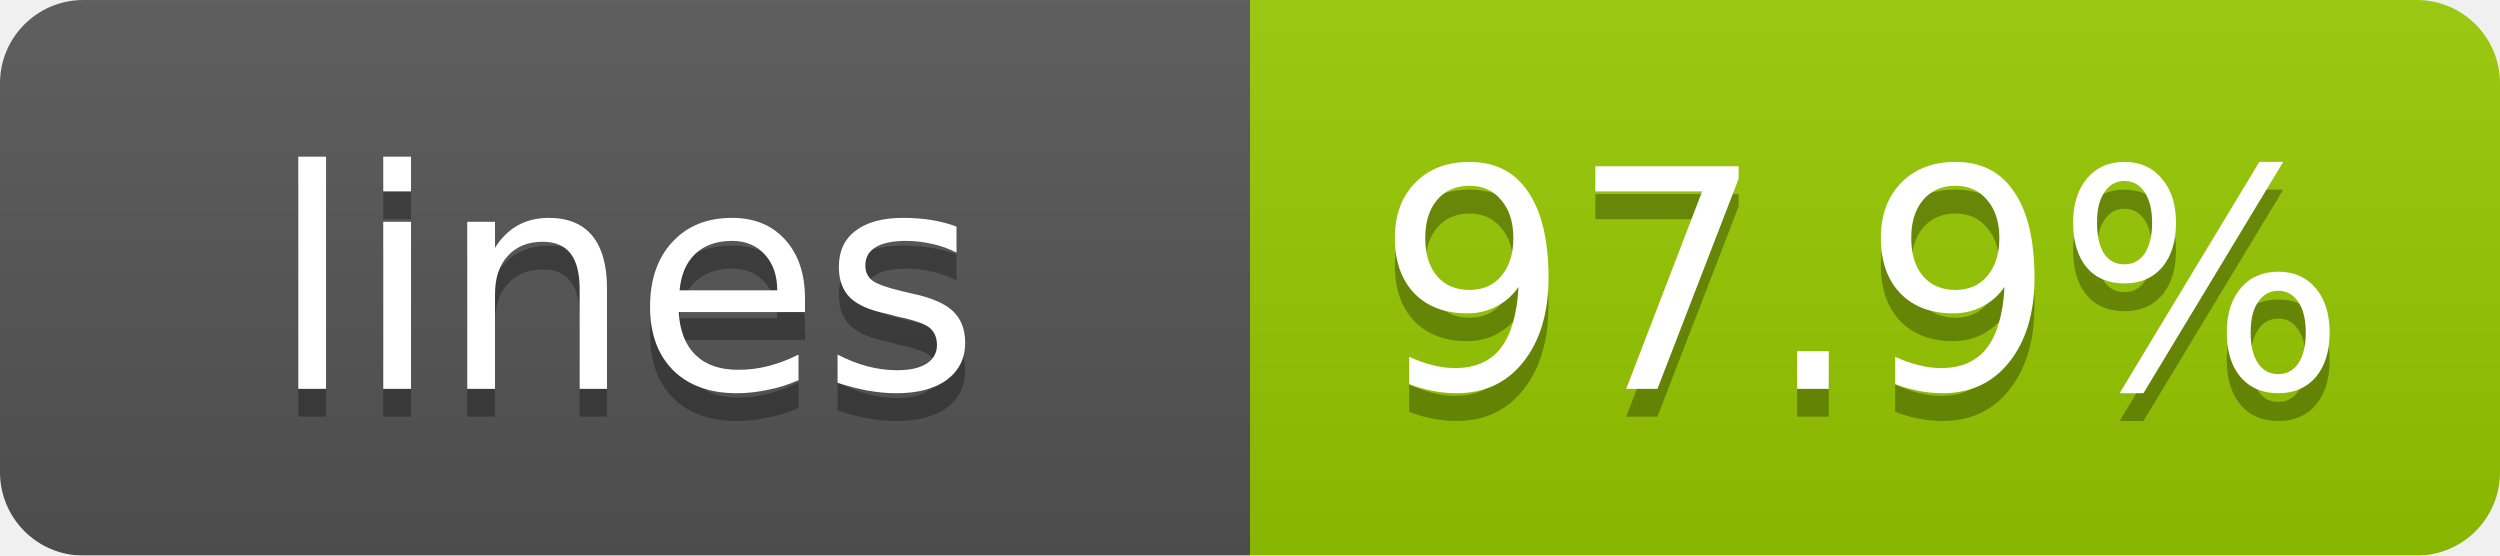
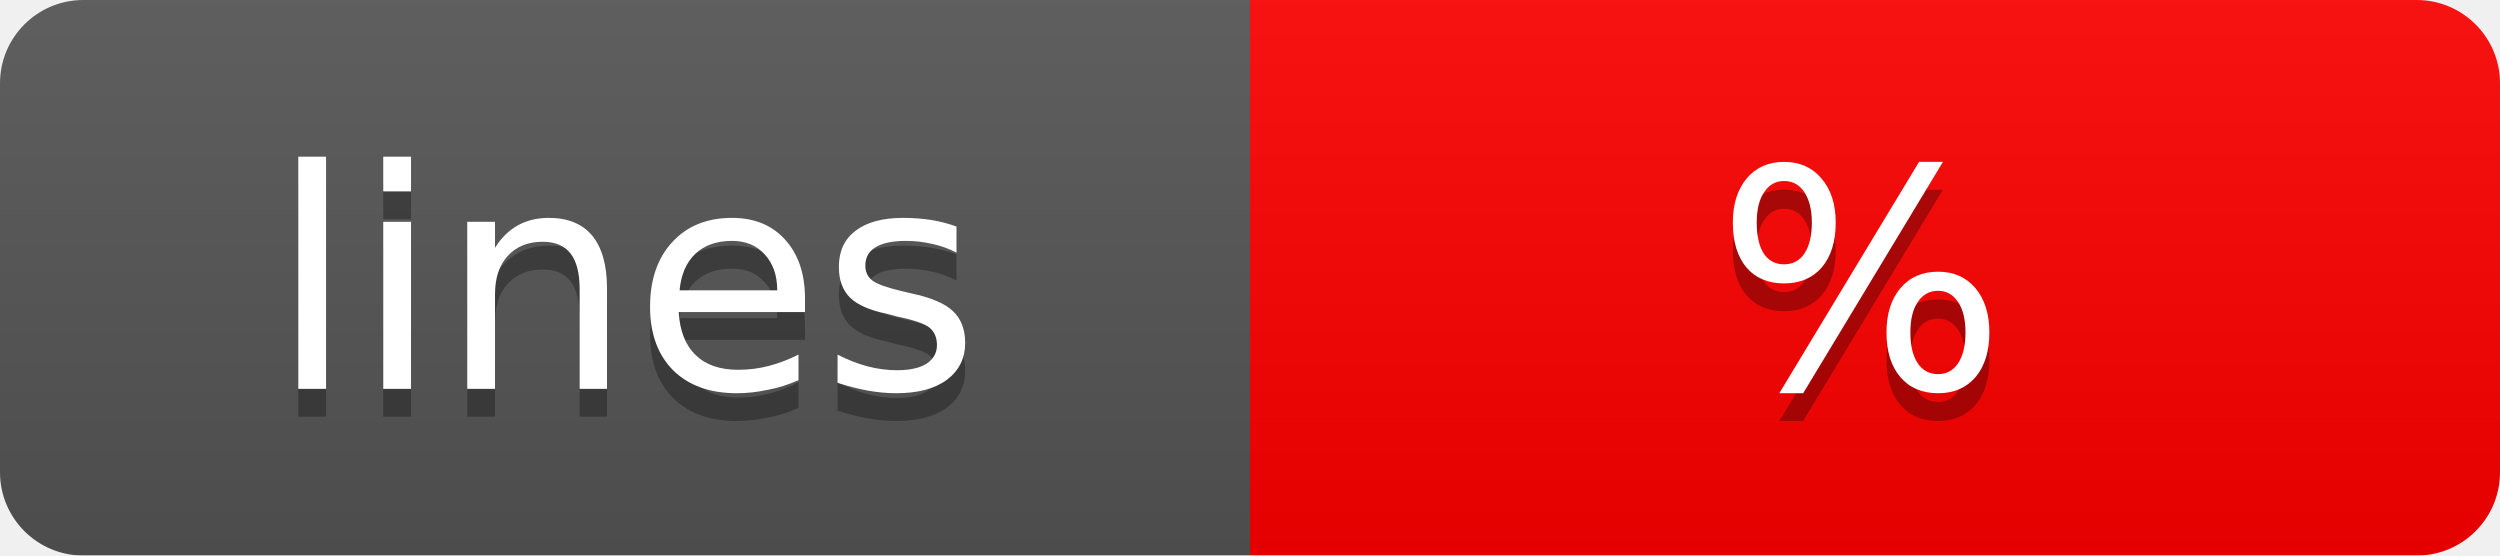
<svg xmlns="http://www.w3.org/2000/svg" width="90" height="20">
  <linearGradient id="b" x2="0" y2="100%">
    <stop offset="0" stop-color="#bbb" stop-opacity=".1" />
    <stop offset="1" stop-opacity=".1" />
  </linearGradient>
  <mask id="a">
    <rect width="90" height="20" rx="3" fill="#fff" />
  </mask>
  <g mask="url(#a)">
    <path fill="#555" d="M0 0h45v20H0z" />
-     <path fill="#97ca00" d="M45 0h45v20H45z" />
+     <path fill="red" d="M45 0h45v20H45z" />
    <path fill="url(#b)" d="M0 0h90v20H0z" />
  </g>
  <g fill="#fff" text-anchor="middle" font-family="DejaVu Sans,Verdana,Geneva,sans-serif" font-size="11">
    <text x="22.5" y="15" fill="#010101" fill-opacity=".3">lines</text>
    <text x="22.5" y="14">lines</text>
-     <text x="67" y="15" fill="#010101" fill-opacity=".3">97.9%</text>
-     <text x="67" y="14">97.9%</text>
+     <text x="67" y="15" fill="#010101" fill-opacity=".3">%</text>
+     <text x="67" y="14">%</text>
  </g>
</svg>
